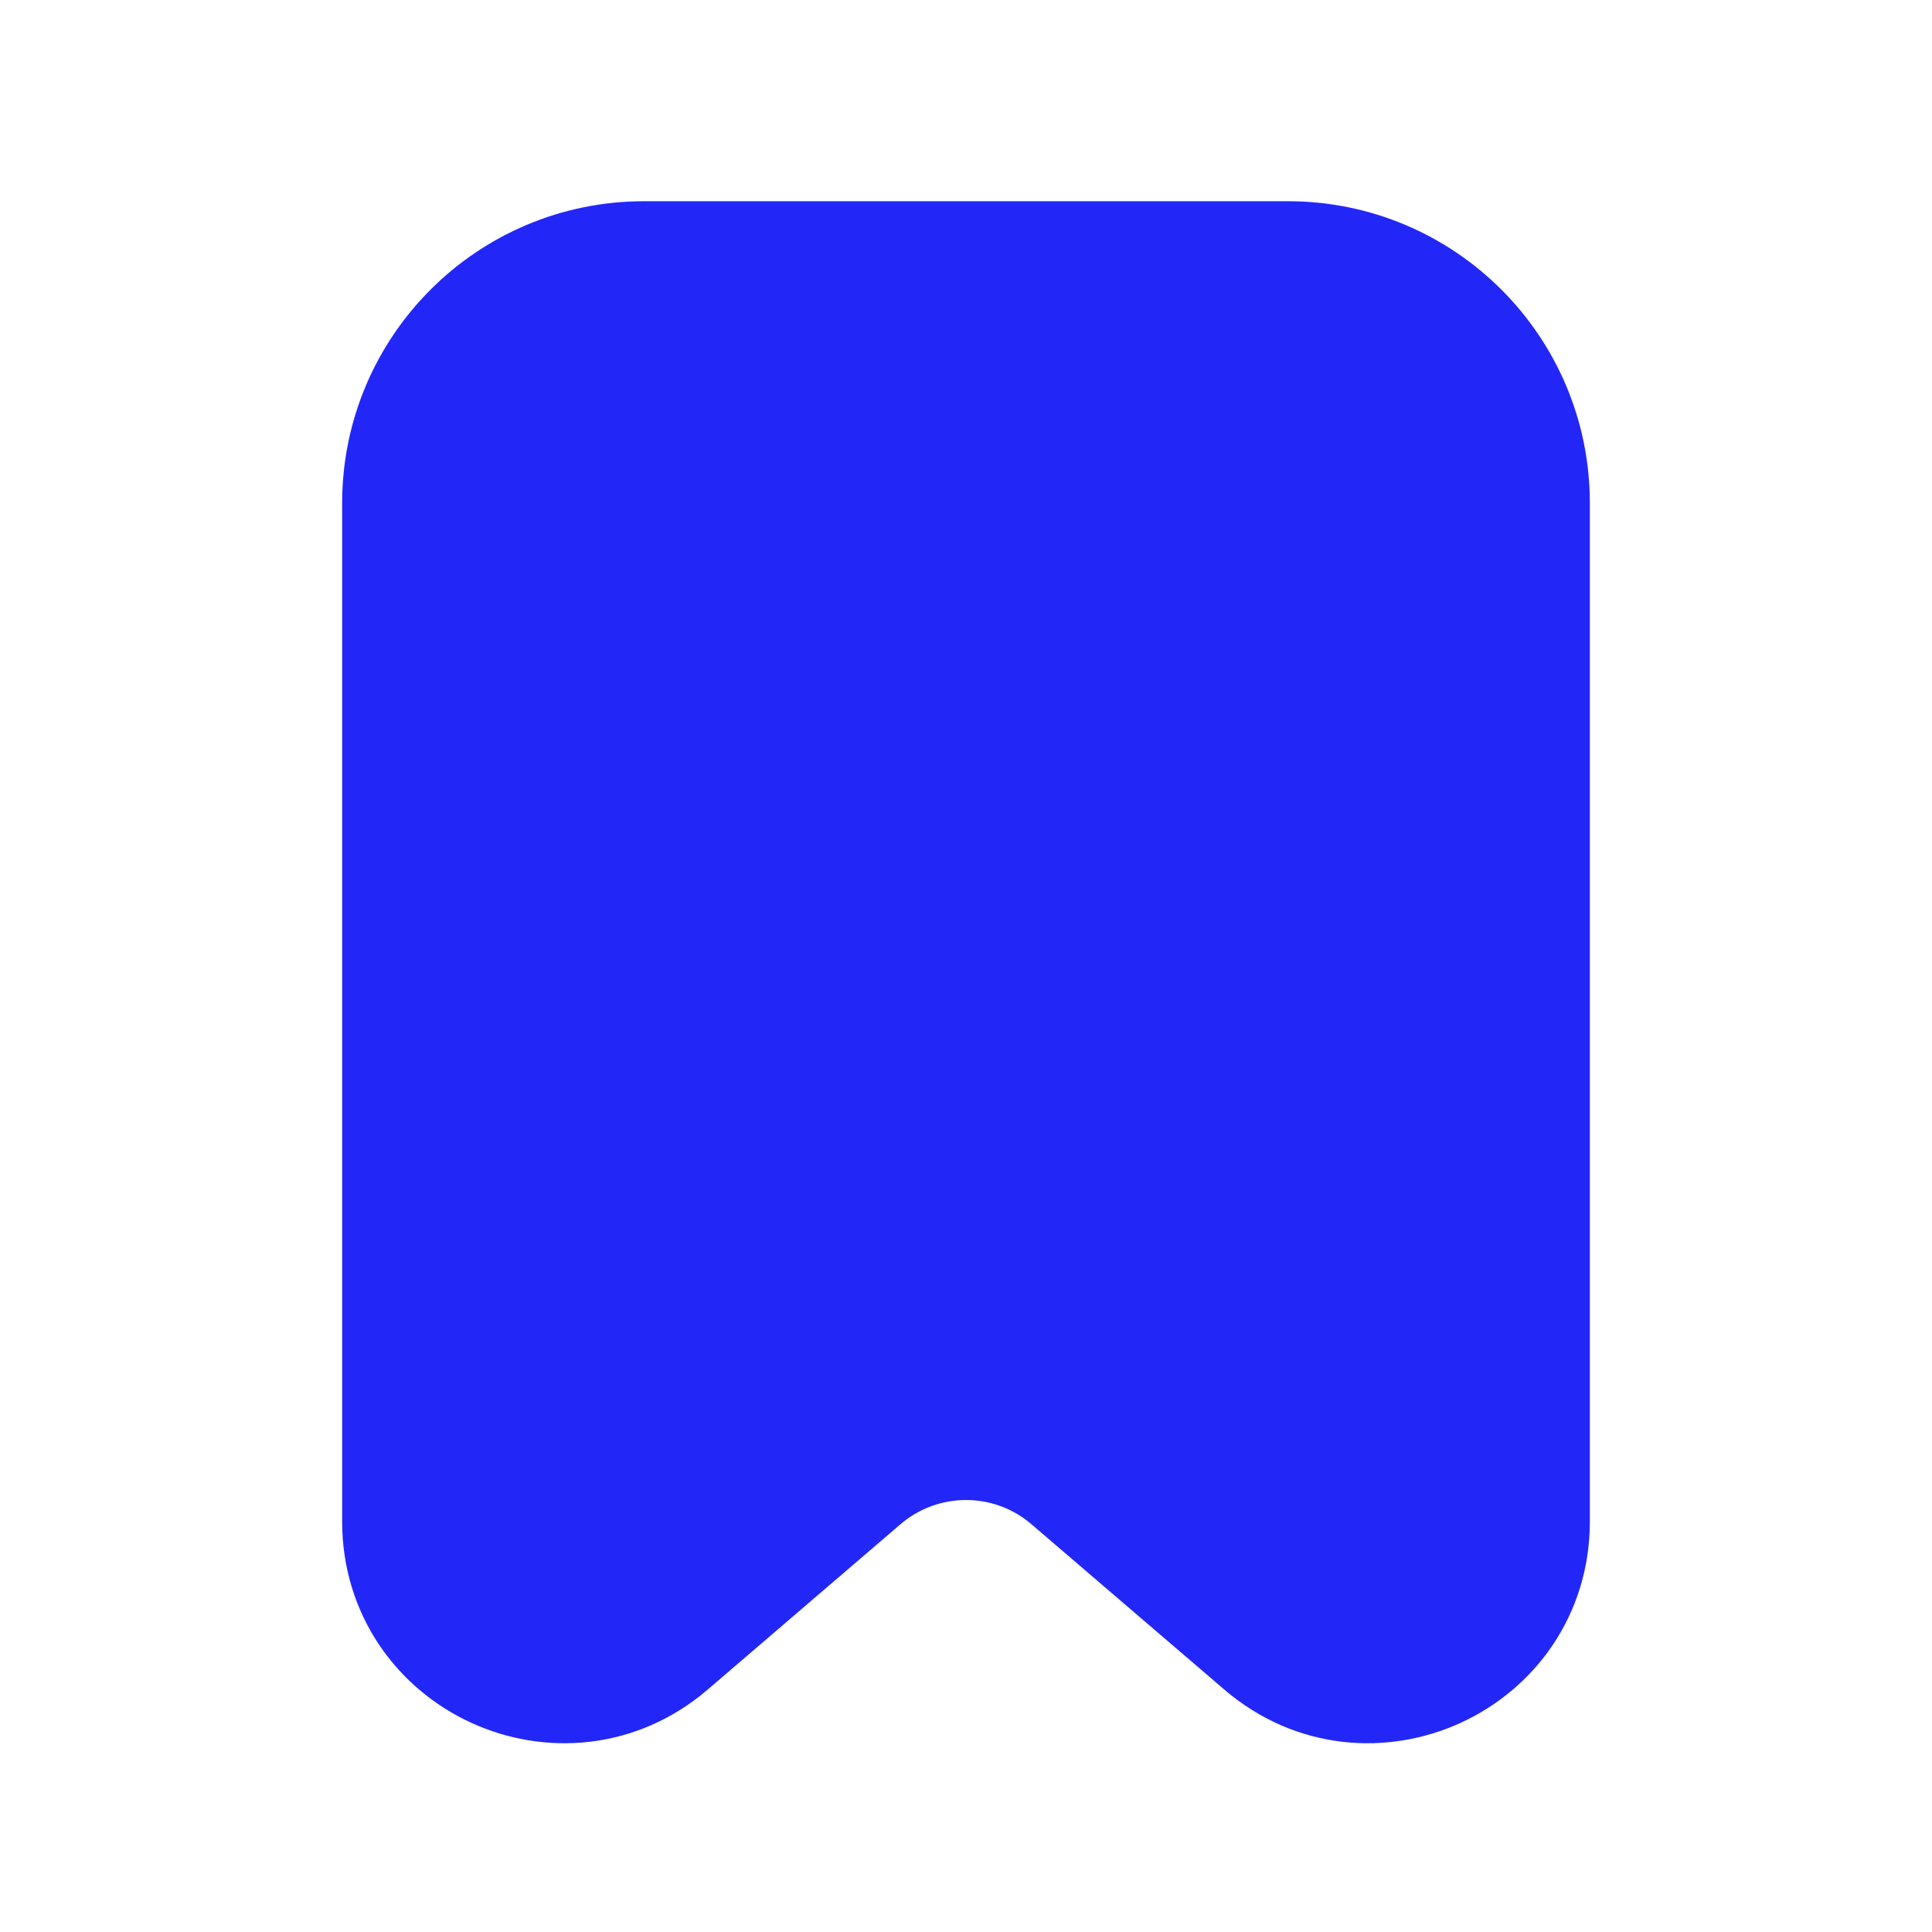
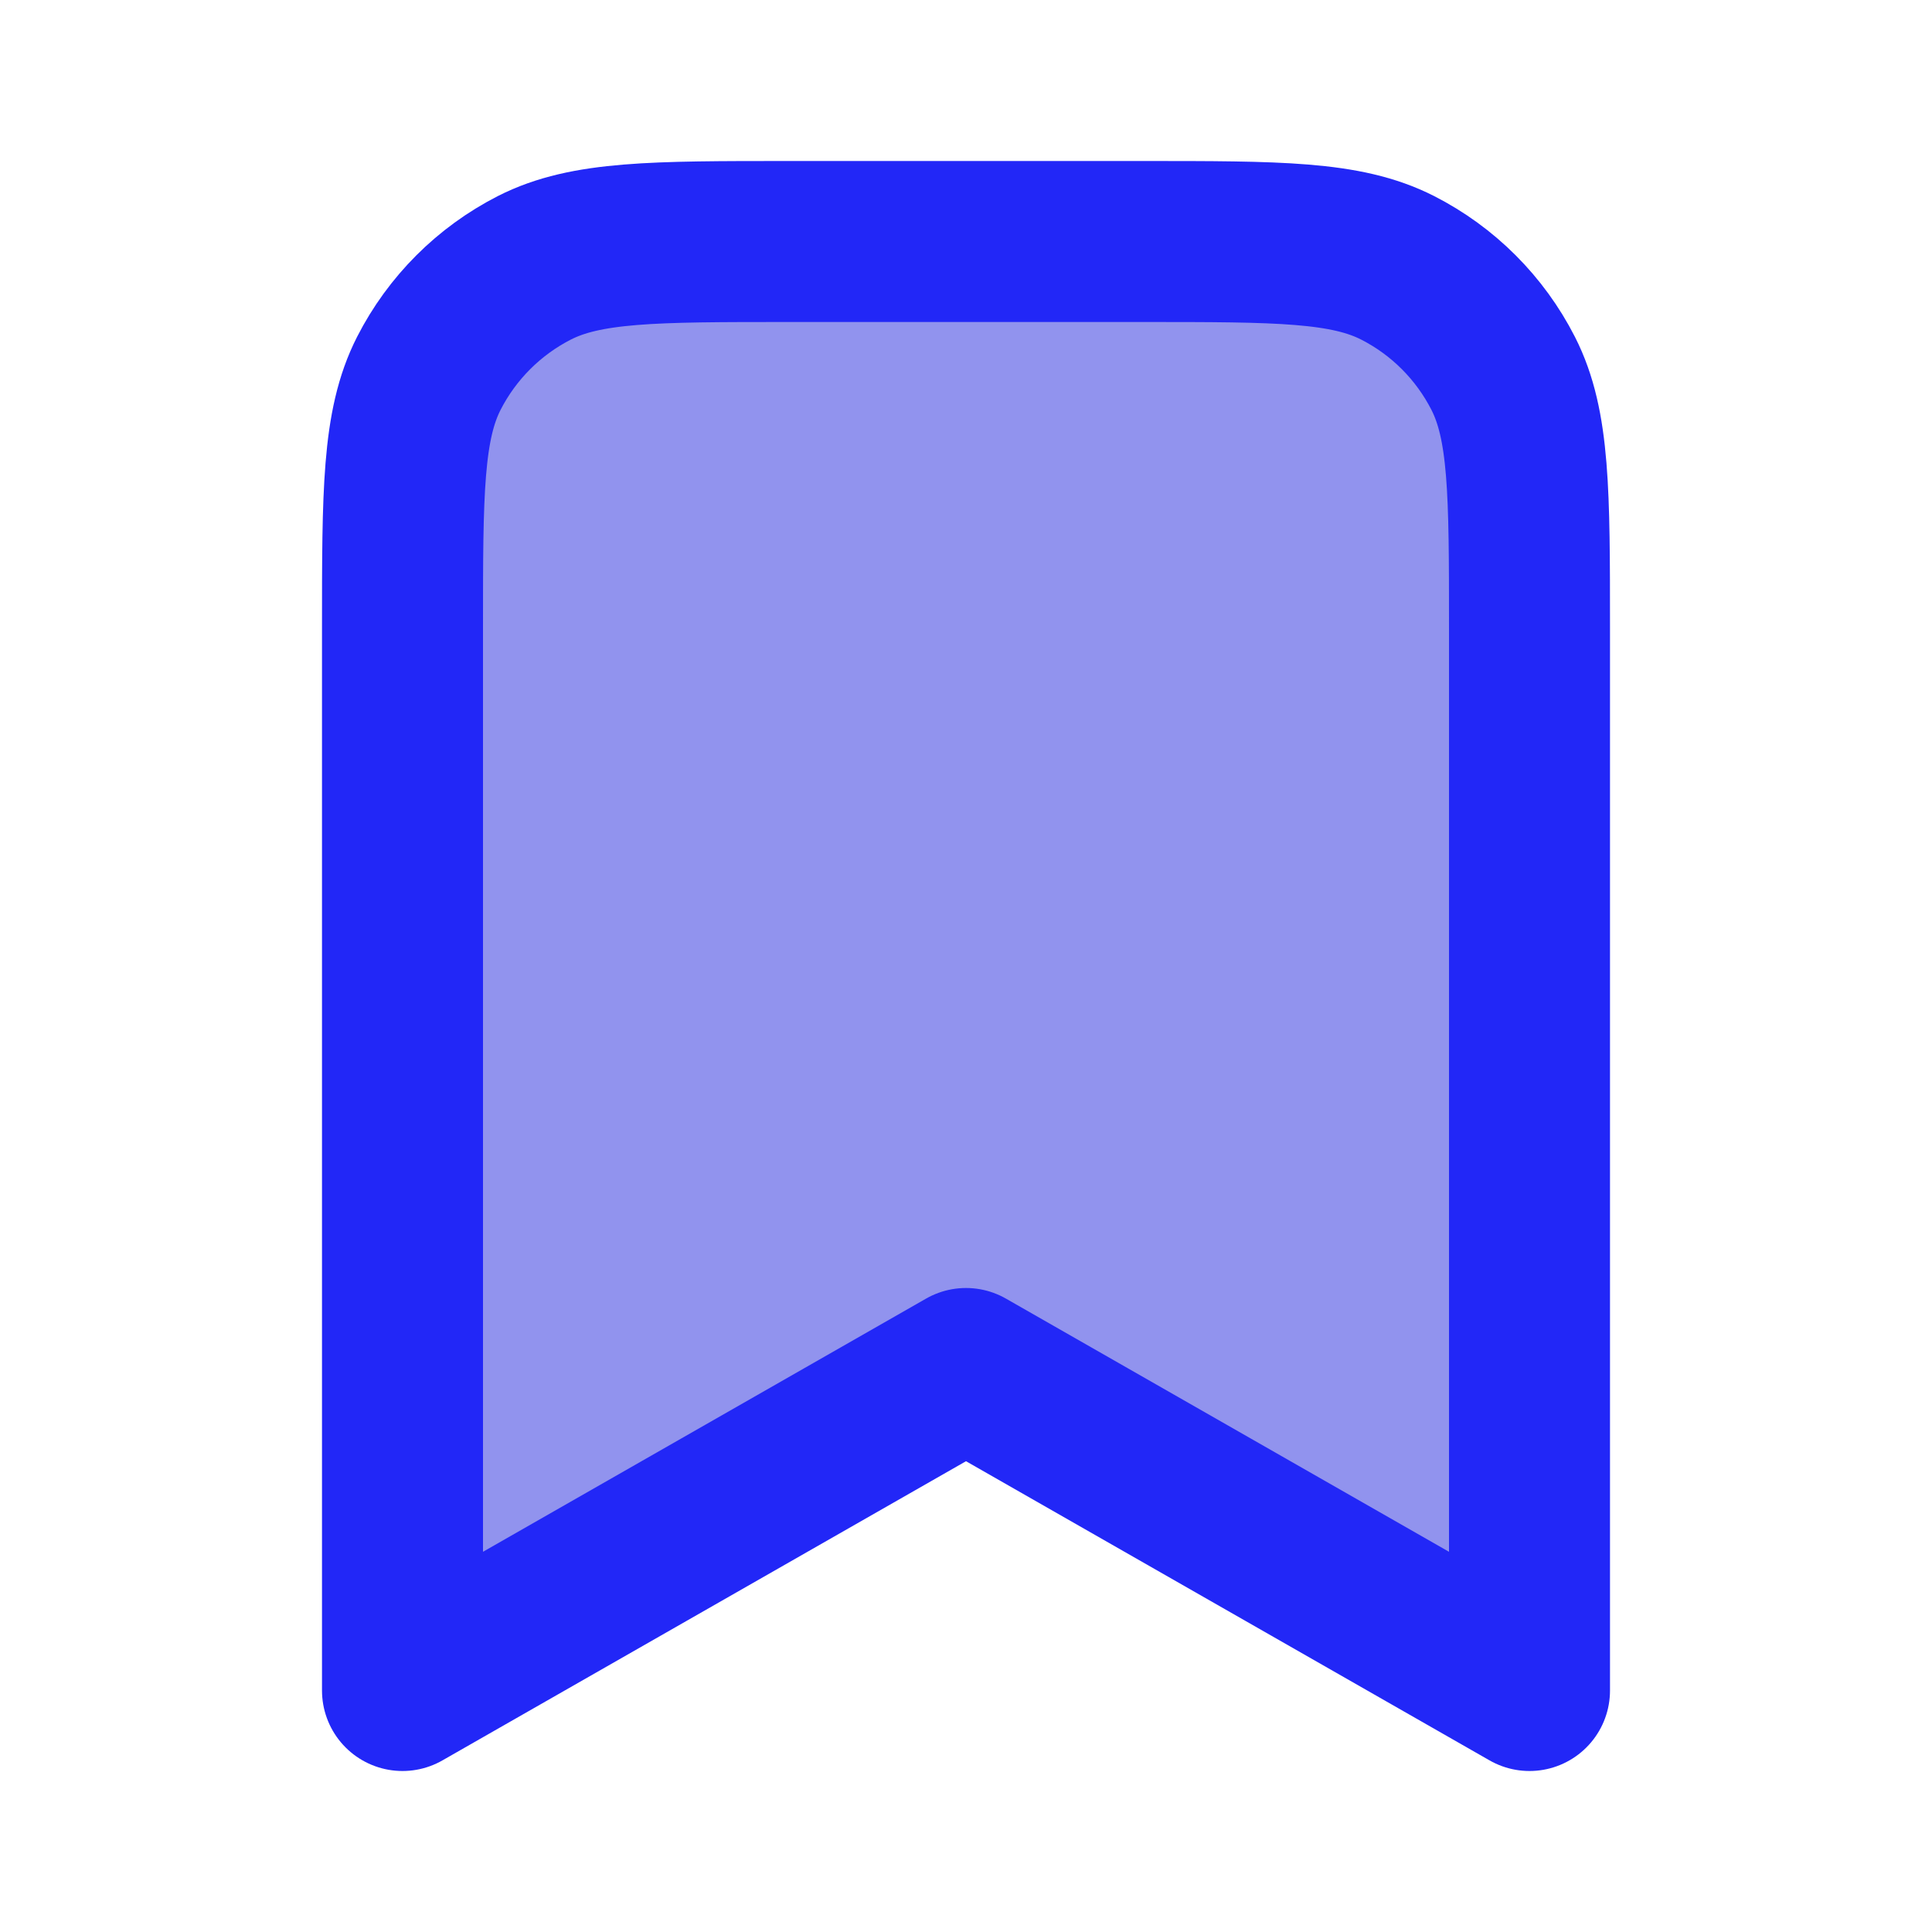
- <svg xmlns="http://www.w3.org/2000/svg" width="32" height="32" viewBox="0 0 32 32" fill="none">
-   <path d="M6.667 8.333V25.202C6.667 27.48 9.339 28.709 11.069 27.227L14.264 24.487C15.263 23.631 16.737 23.631 17.735 24.487L20.931 27.227C22.661 28.709 25.333 27.48 25.333 25.202V8.333C25.333 6.124 23.542 4.333 21.333 4.333H10.666C8.457 4.333 6.667 6.124 6.667 8.333Z" fill="#2227F7" stroke="#2227F7" stroke-width="2" stroke-linecap="round" stroke-linejoin="round" />
+ <svg xmlns="http://www.w3.org/2000/svg" width="24" height="24" viewBox="0 0 24 24" fill="none">
+   <path d="M5 7.8C5 6.12 5 5.28 5.327 4.638C5.615 4.074 6.074 3.615 6.638 3.327C7.28 3 8.12 3 9.8 3H14.2C15.88 3 16.72 3 17.362 3.327C17.927 3.615 18.385 4.074 18.673 4.638C19 5.28 19 6.12 19 7.8V21L12 17L5 21V7.8Z" fill="#9193EE" stroke="#2227F7" stroke-width="2" stroke-linecap="round" stroke-linejoin="round" />
</svg>
